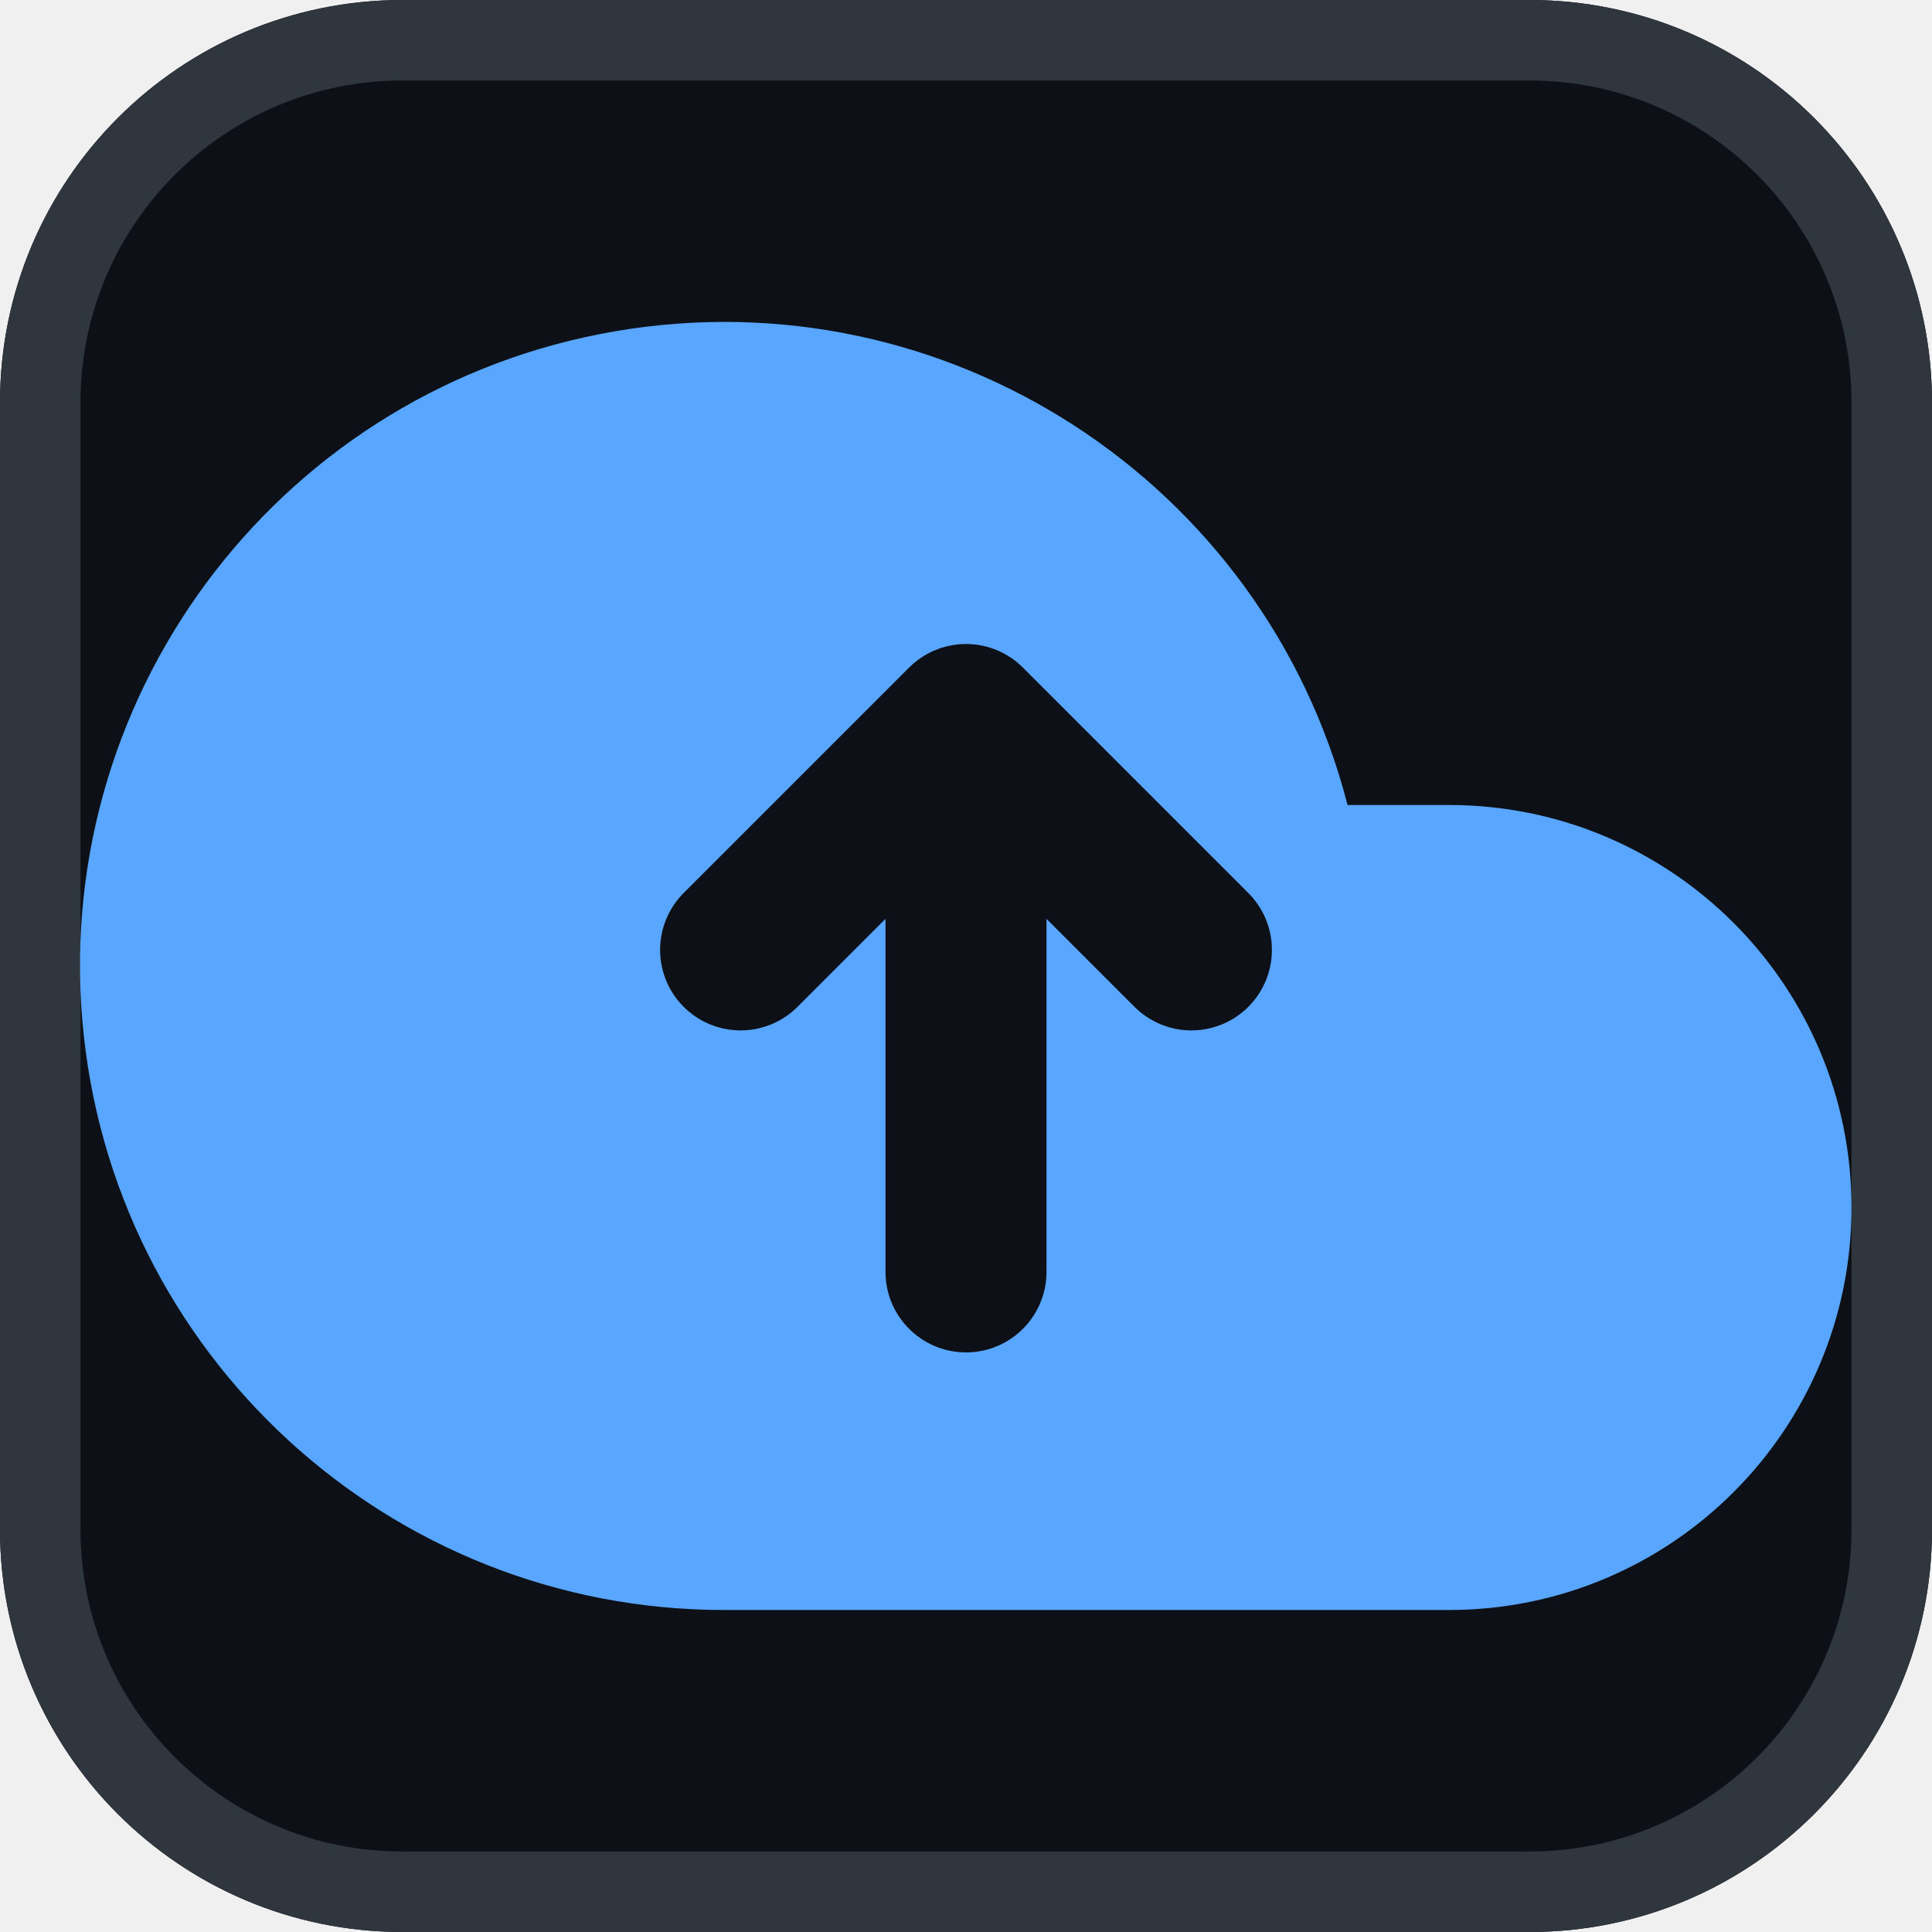
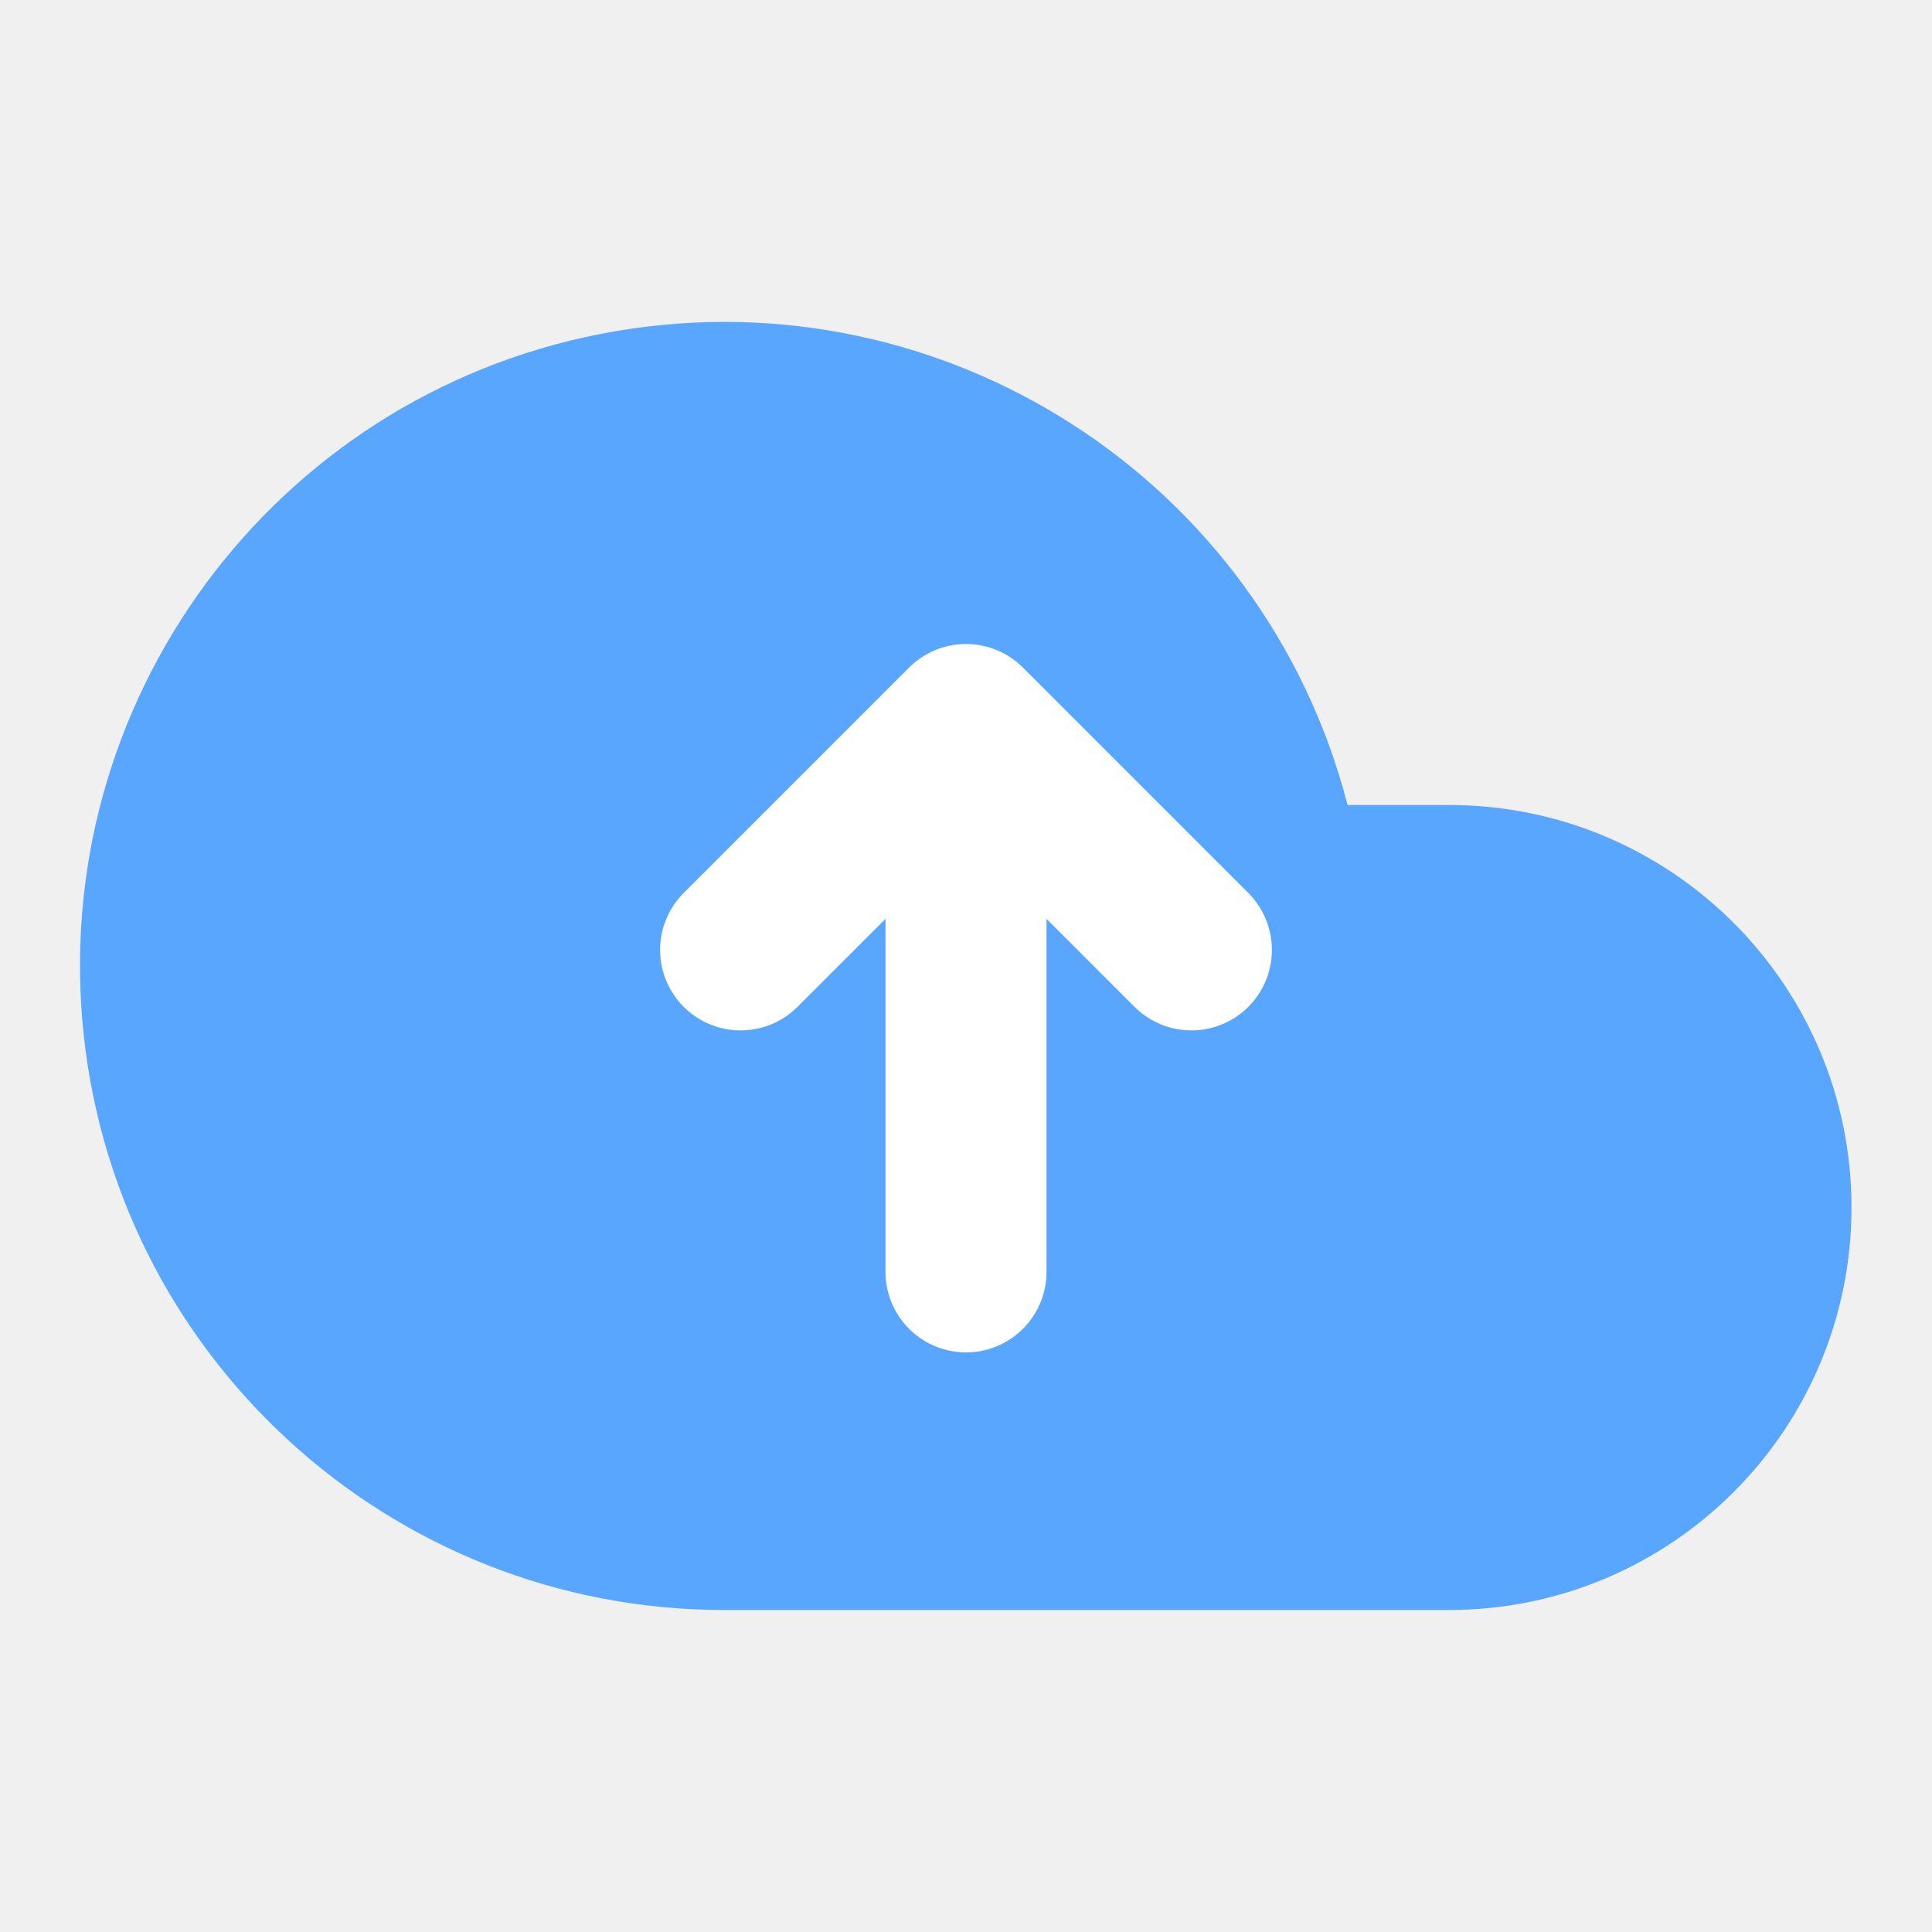
<svg xmlns="http://www.w3.org/2000/svg" viewBox="0 0 24 24" width="24" height="24">
-   <rect width="24" height="24" rx="5" fill="#0d1117" />
-   <rect x="0.5" y="0.5" width="23" height="23" rx="4.5" fill="none" stroke="#30363d" />
  <path d="M18 10h-1.26A8 8 0 1 0 9 20h9a5 5 0 0 0 0-10z" fill="#58a6ff" />
-   <path d="M12 15.8V9M9.2 11.8l2.8-2.8 2.8 2.8" stroke="#0d1117" stroke-width="2" stroke-linecap="round" stroke-linejoin="round" fill="none" />
+   <path d="M12 15.8V9M9.2 11.8l2.8-2.8 2.8 2.8" stroke="#ffffff" stroke-width="2" stroke-linecap="round" stroke-linejoin="round" fill="none" />
</svg>
